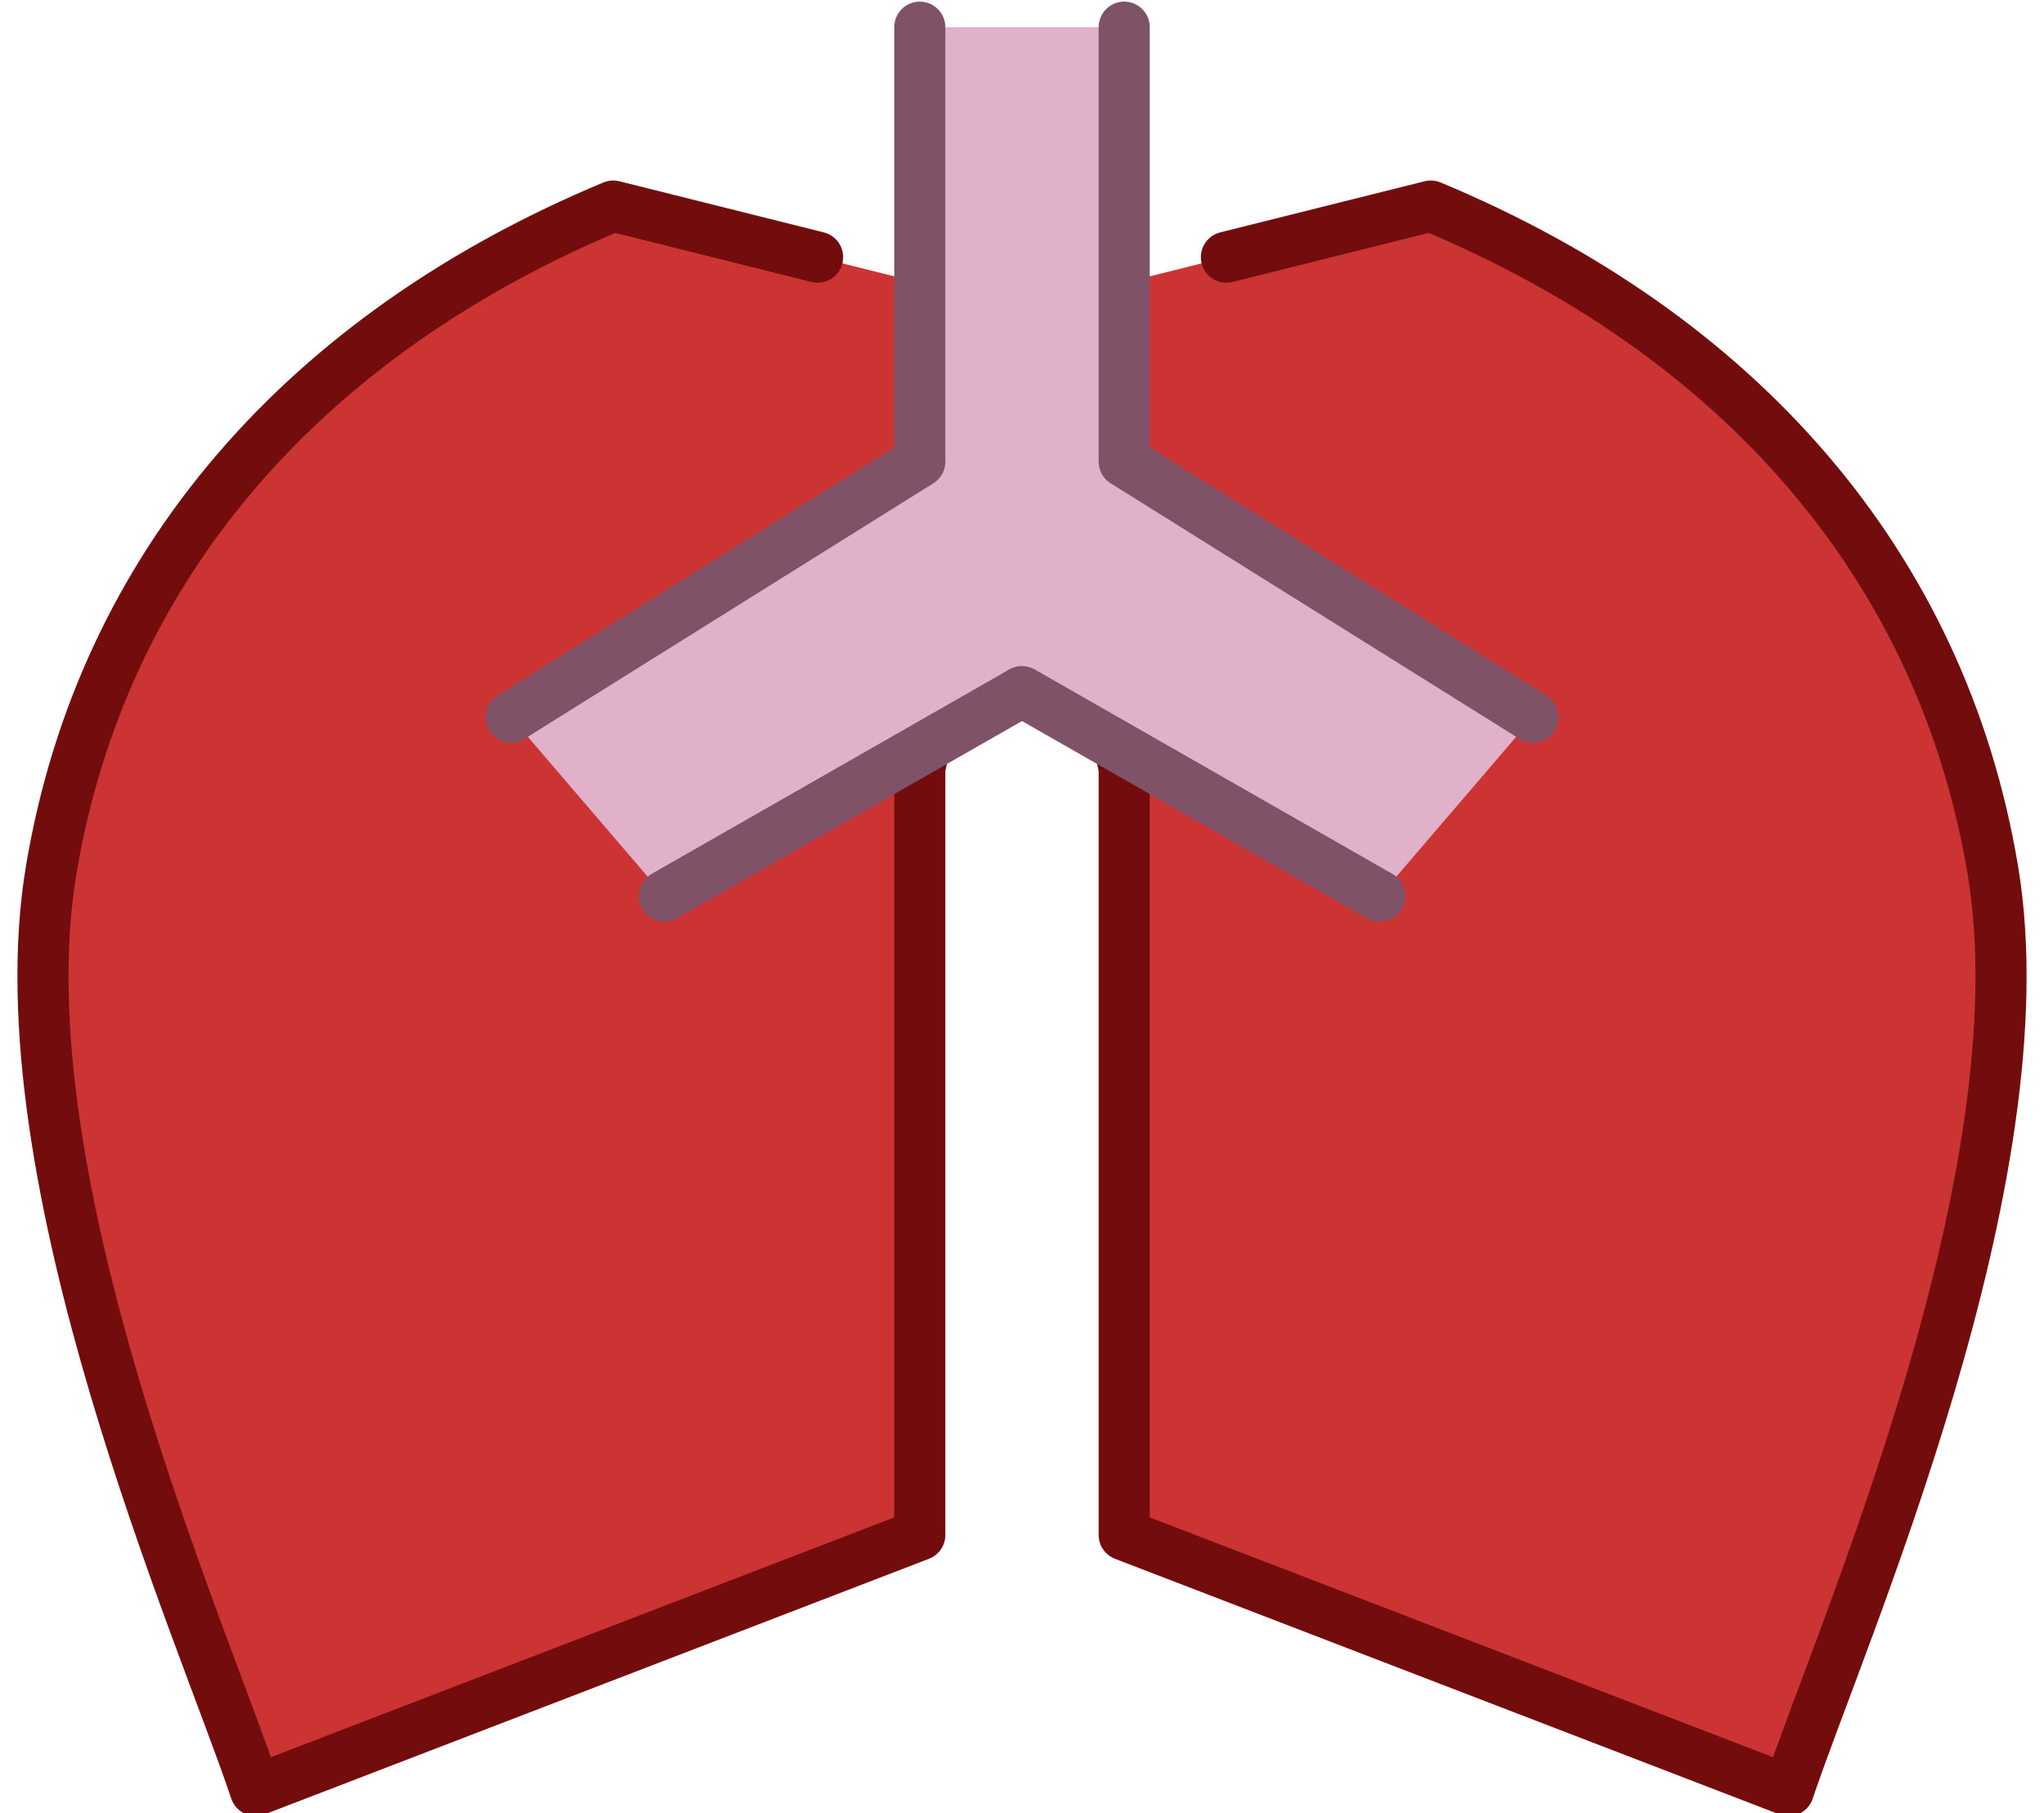
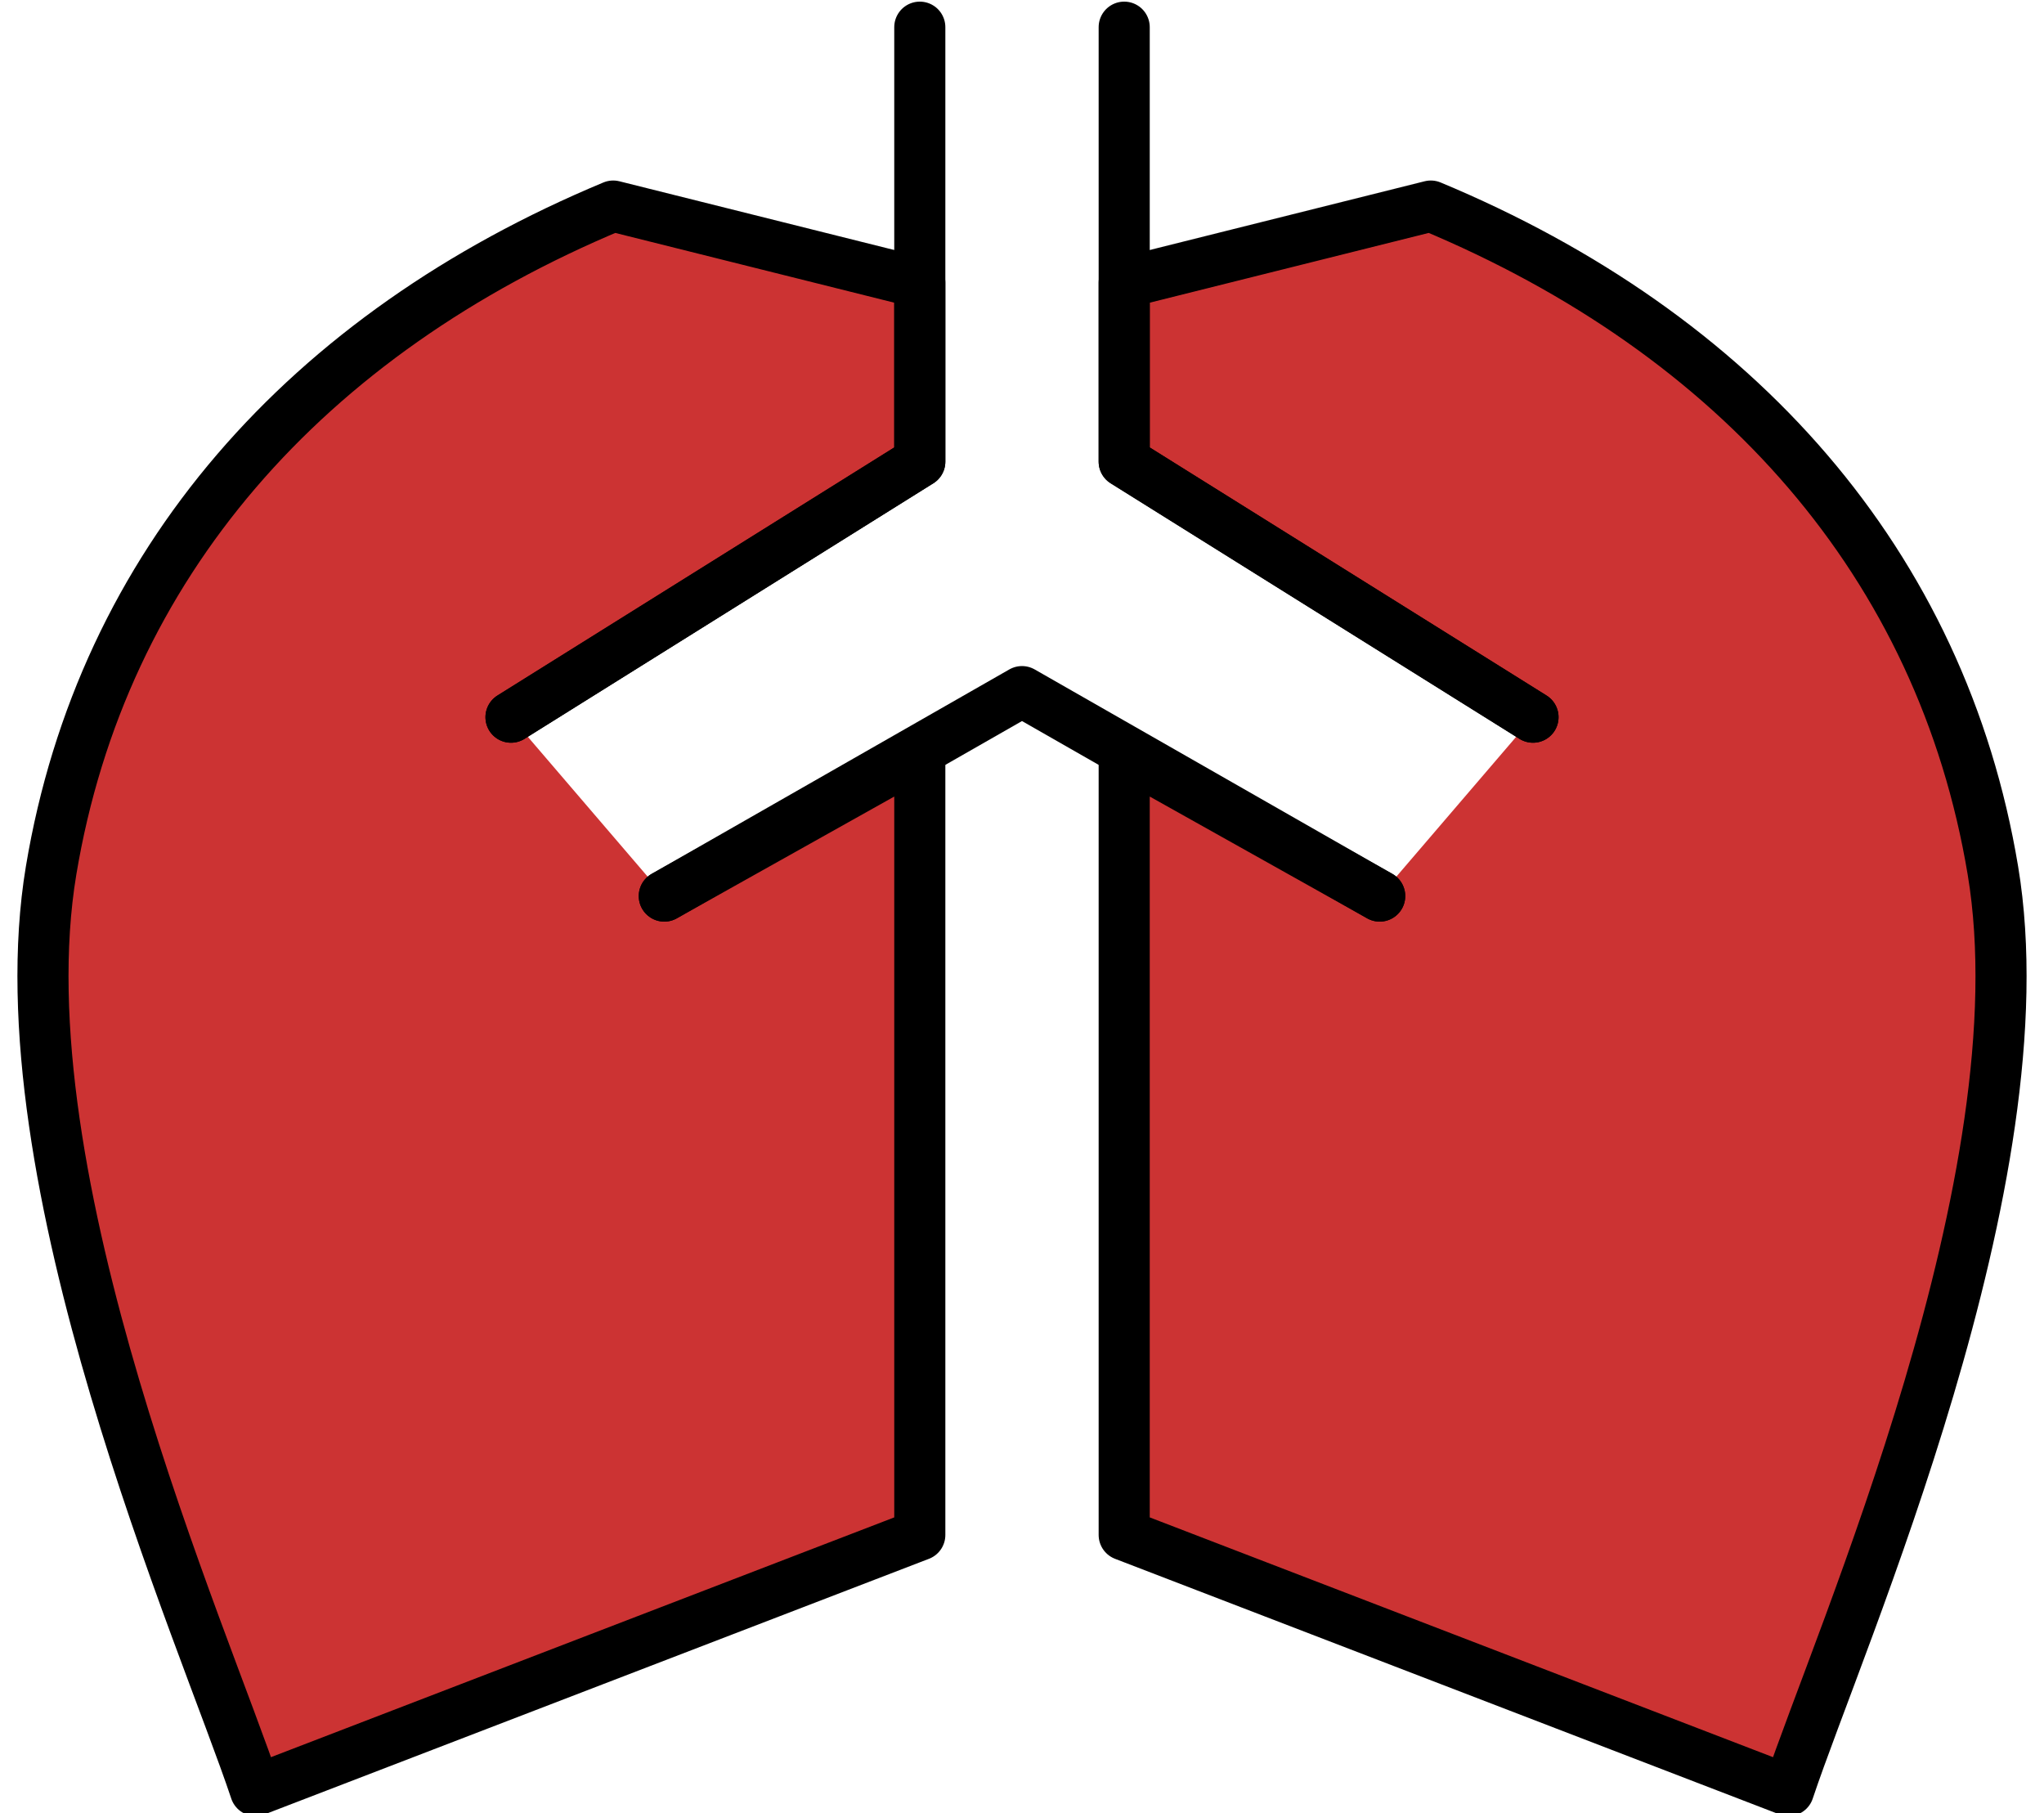
<svg xmlns="http://www.w3.org/2000/svg" viewBox="-200 0 400 354" width="399.282" height="354" fill="none" stroke-width="10" stroke-linejoin="round" stroke-linecap="round">
-   <g fill="hsl(0, 60%, 50%)" stroke="hsl(0, 80%, 25%)">
-     <path d="M0 60 L -20 150 L -20 300 L -150 350 C -160 320 -200 230 -190 170 C -180 110 -140 65 -80 40 L -40 50" />
-     <path d="M0 60 L 20 150 L 20 300 L 150 350 C 160 320 200 230 190 170 C 180 110 140 65 80 40 L 40 50" />
+   <g fill="hsl(0, 60%, 50%)" stroke="black">
+     <path d="M -70 175 L -20 147 L -20 300 L -150 350 C -160 320 -200 230 -190 170 C -180 110 -140 65 -80 40 L -20 55 L -20 90 L -100 140" />
+     <path d="M 70 175 L 20 147 L 20 300 L 150 350 C 160 320 200 230 190 170 C 180 110 140 65 80 40 L 20 55 L 20 90 L 100 140" />
  </g>
-   <path d="M -20 5 L -20 90 L -100 140 L -70 175 L 0 135 L 70 175 L 100 140 L 20 90 L 20 5z" stroke="none" fill="#e0b1c8" />
-   <g stroke="#805268">
+   <g stroke="black">
    <path d="M -20 5 L -20 90 L -100 140" />
    <path d="M 20 5 L 20 90 L 100 140" />
    <path d="M -70 175 L 0 135 L 70 175" />
  </g>
</svg>
